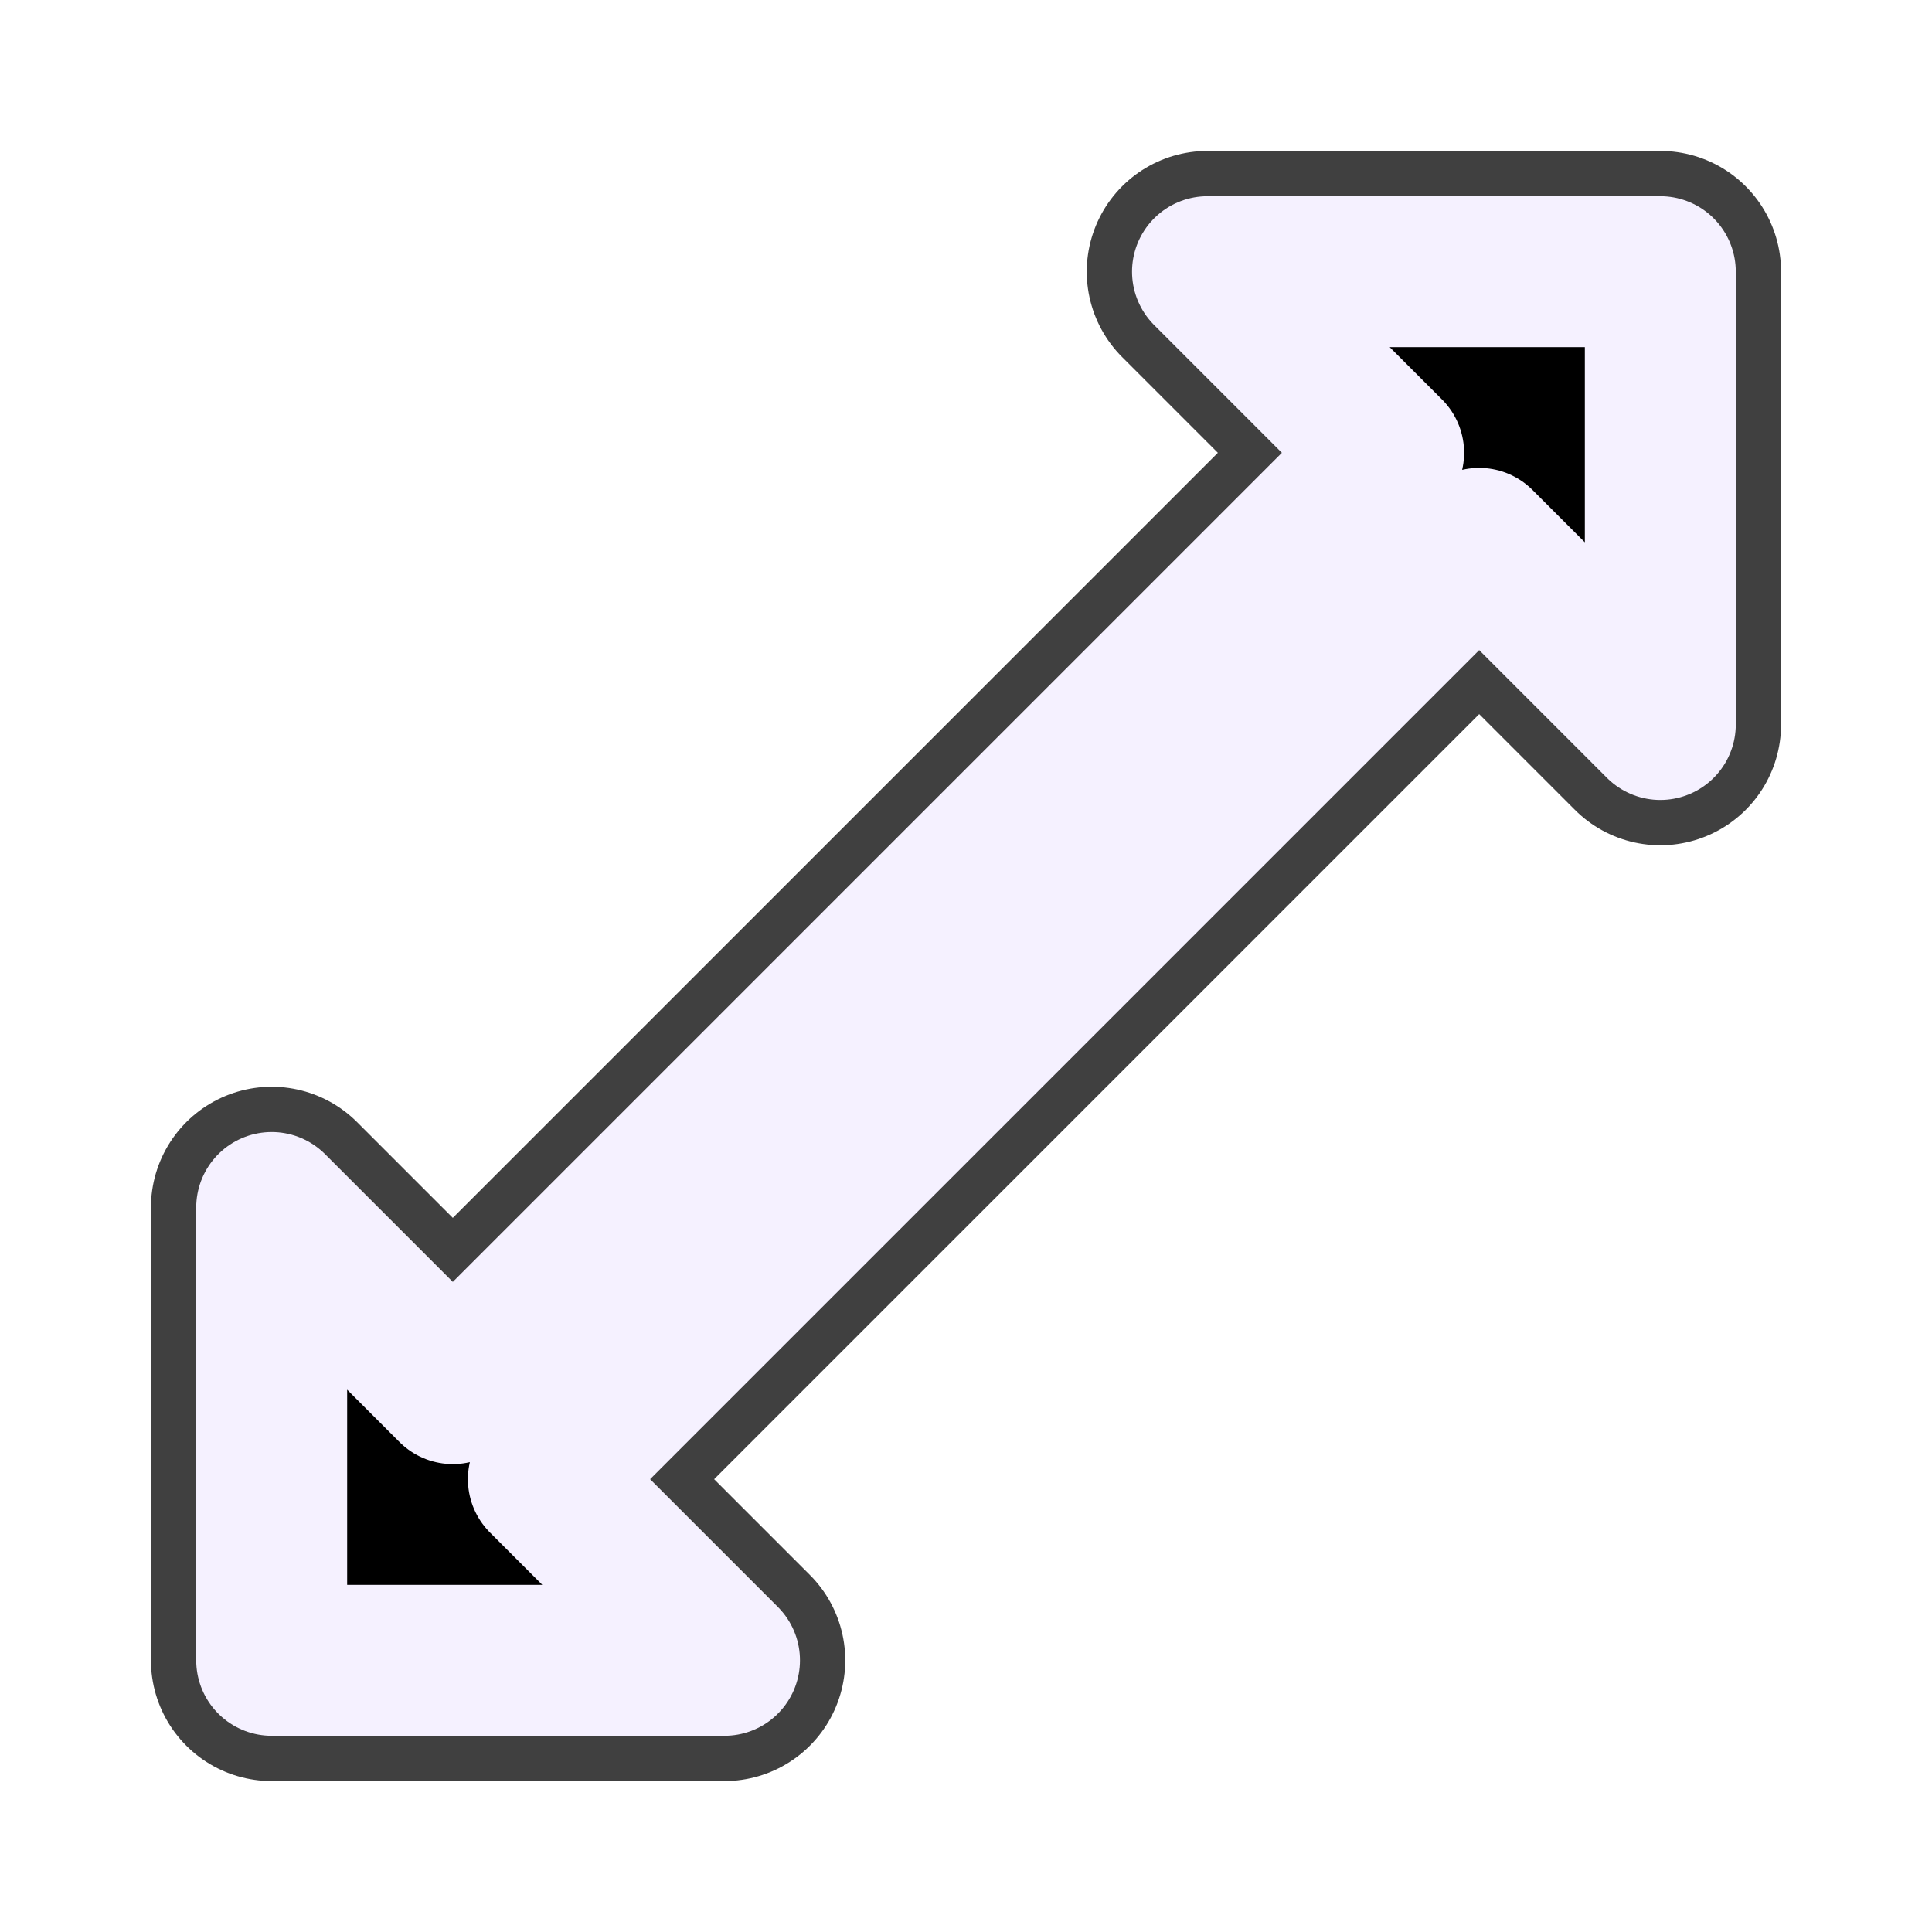
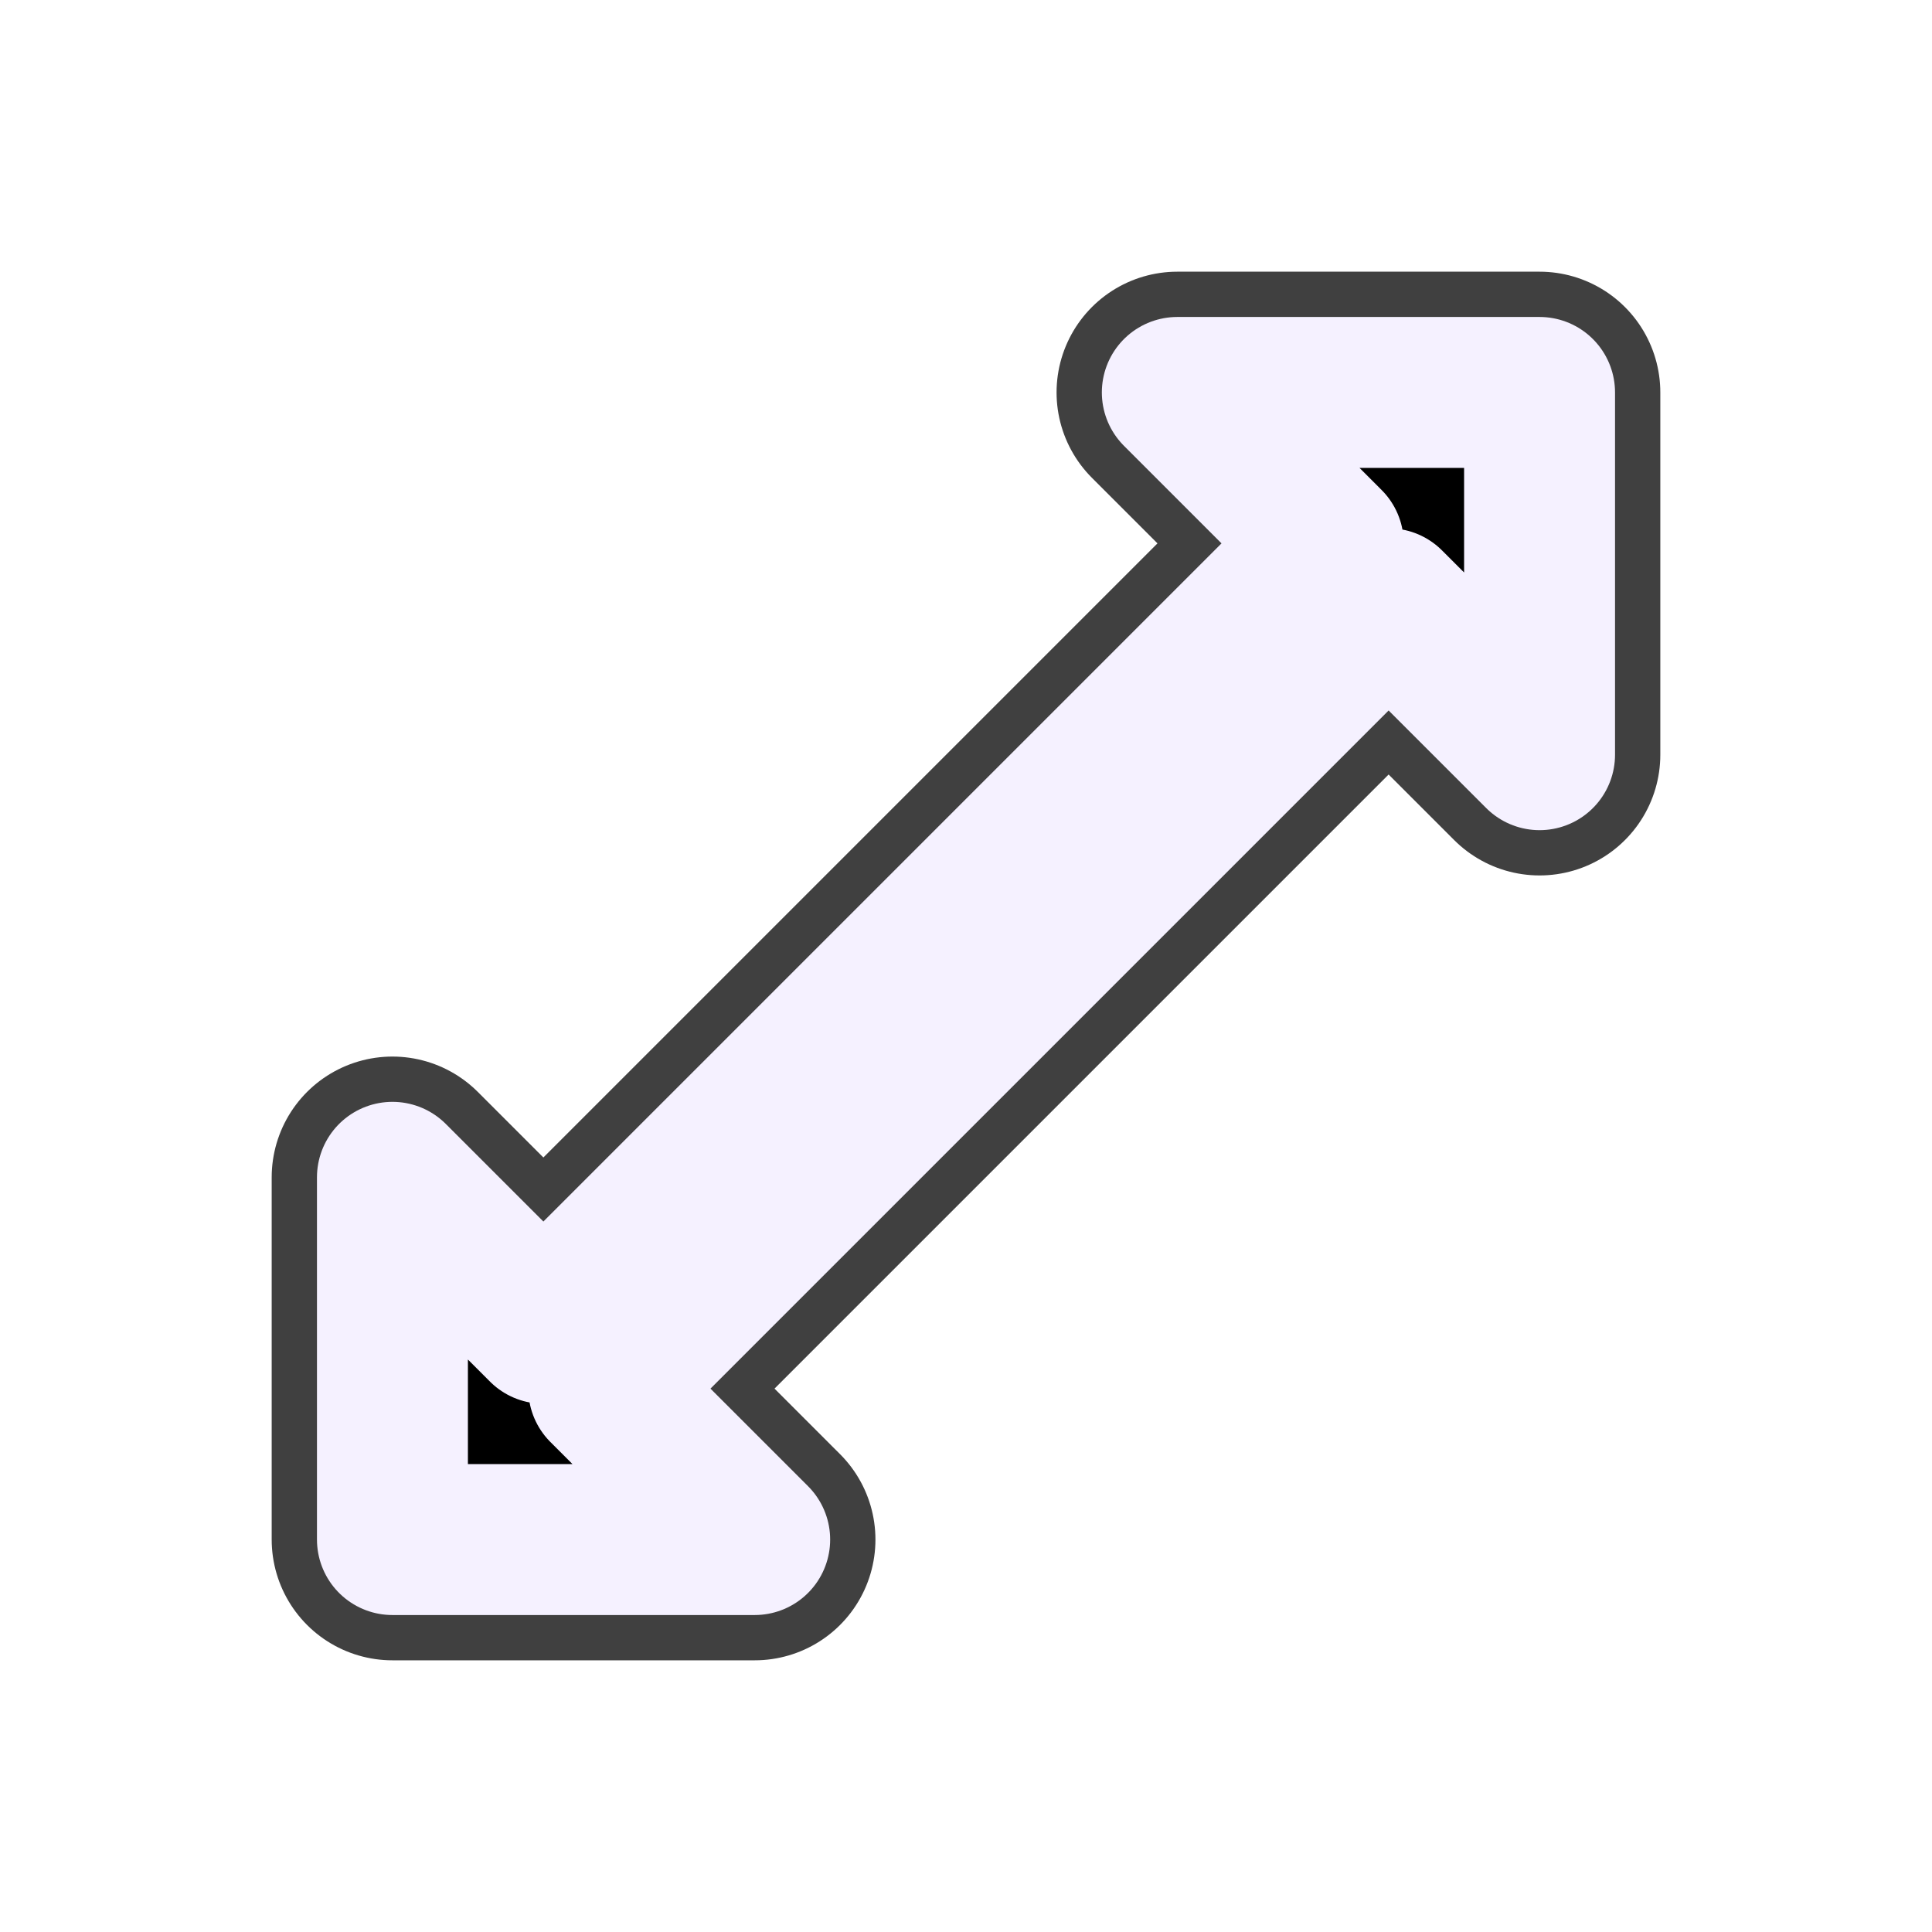
<svg xmlns="http://www.w3.org/2000/svg" viewBox="0 0 64 64" width="64" height="64">
  <defs>
    <style>
      .contrast-stroke {
        stroke: #000000;
        stroke-opacity: 0.75;
        stroke-width: 8.0;
        stroke-linecap: round;
        stroke-linejoin: round;
        fill: #000000;
      }
      .outline-stroke {
        stroke: #F5F1FF;
        stroke-width: 5.0;
        stroke-linecap: round;
        stroke-linejoin: round;
        fill: #000000;
      }
      .contrast-stroke-hollow {
        stroke: #000000;
        stroke-opacity: 0.75;
        stroke-width: 8.0;
        stroke-linecap: round;
        stroke-linejoin: round;
        fill: none;
      }
      .outline-stroke-hollow {
        stroke: #F5F1FF;
        stroke-width: 5.0;
        stroke-linecap: round;
        stroke-linejoin: round;
        fill: none;
      }
      .contrast-stroke-lean {
        stroke: #000000;
        stroke-opacity: 0.75;
        stroke-width: 6.8;
        stroke-linecap: round;
        stroke-linejoin: round;
        fill: #000000;
      }
      .outline-stroke-lean {
        stroke: #F5F1FF;
        stroke-width: 4.0;
        stroke-linecap: round;
        stroke-linejoin: round;
        fill: #000000;
      }
      .accent-fill {
        fill: #B18CFF;
      }
      .accent-stroke {
        stroke: #B18CFF;
        stroke-width: 5.0;
        stroke-linecap: round;
        stroke-linejoin: round;
        fill: none;
      }
      .contrast-fill {
        fill: #000000;
        fill-opacity: 0.75;
      }
      .solid-black {
        fill: #000000;
      }
    </style>
  </defs>
-   <path class="contrast-stroke" d="M 40 9 L 55 9 L 55 24 L 49 18 L 18 49 L 24 55 L 9 55 L 9 40 L 15 46 L 46 15 Z" />
-   <path class="outline-stroke" d="M 40 9 L 55 9 L 55 24 L 49 18 L 18 49 L 24 55 L 9 55 L 9 40 L 15 46 L 46 15 Z" />
+   <path class="contrast-stroke" d="M 39 13 L 51 13 L 51 25 L 46 20 L 20 46 L 25 51 L 13 51 L 13 39 L 18 44 L 44 18 Z" />
+   <path class="outline-stroke" d="M 39 13 L 51 13 L 51 25 L 46 20 L 20 46 L 25 51 L 13 51 L 13 39 L 18 44 L 44 18 Z" />
</svg>
